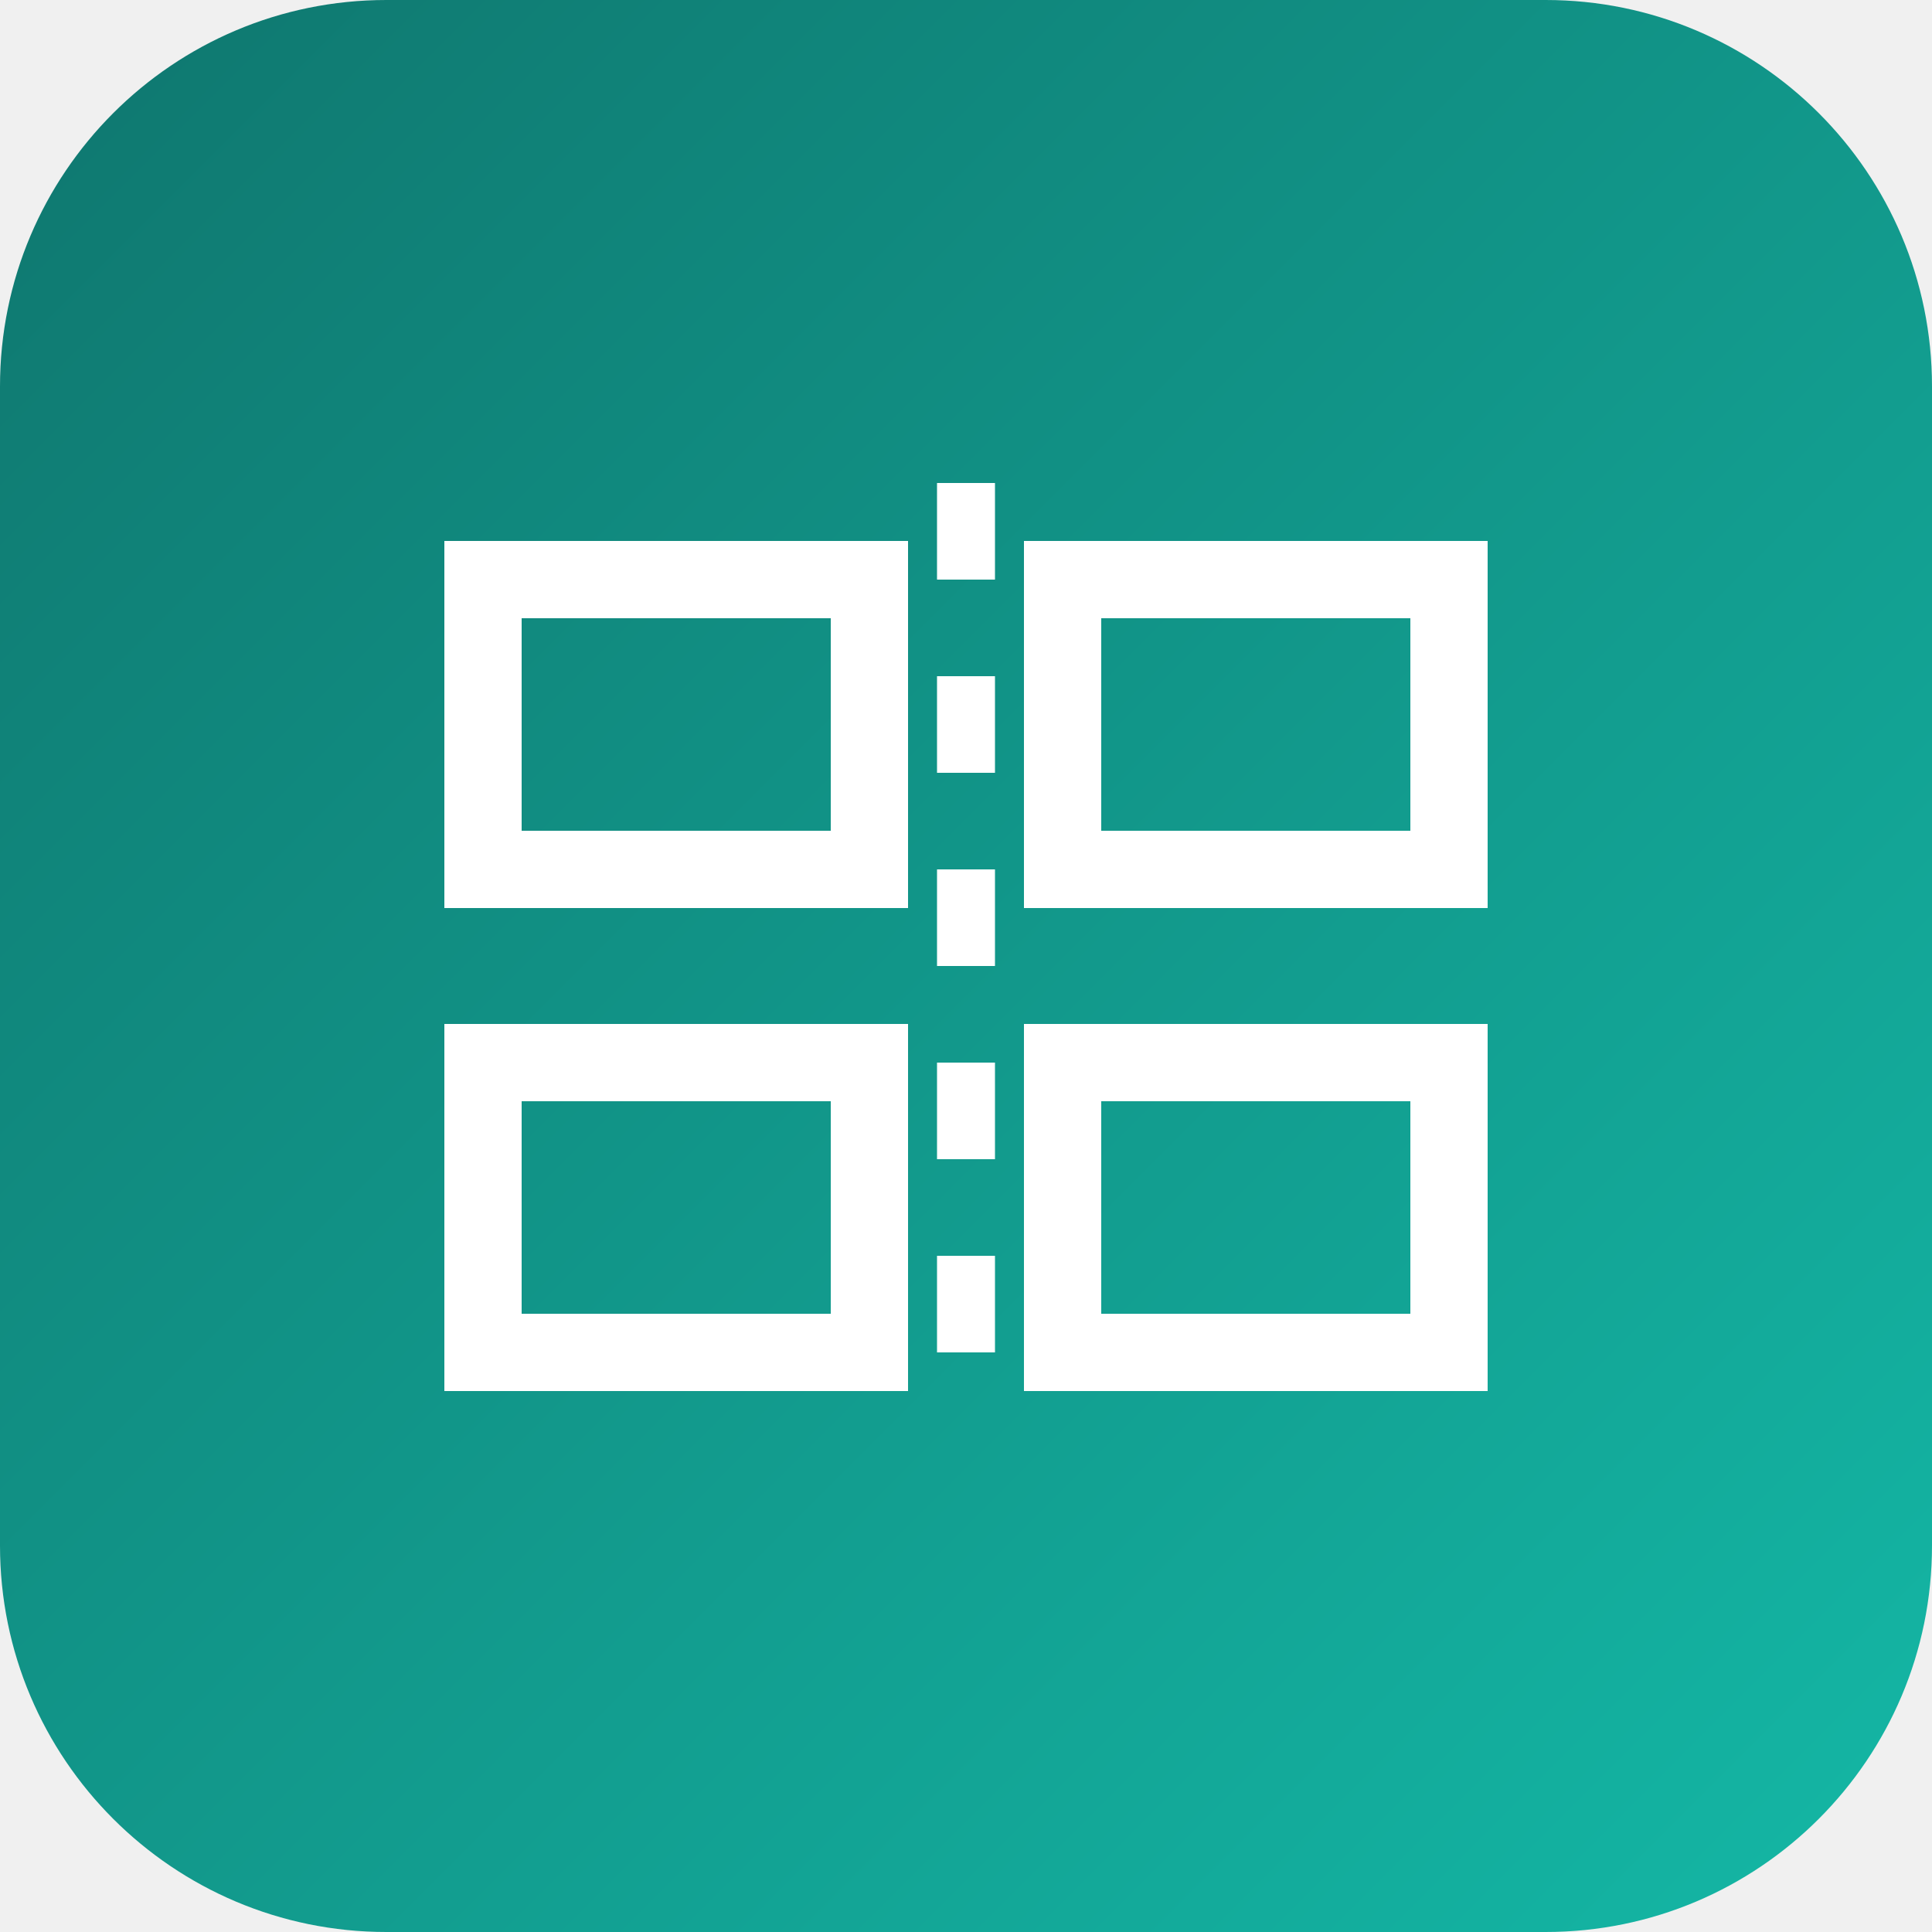
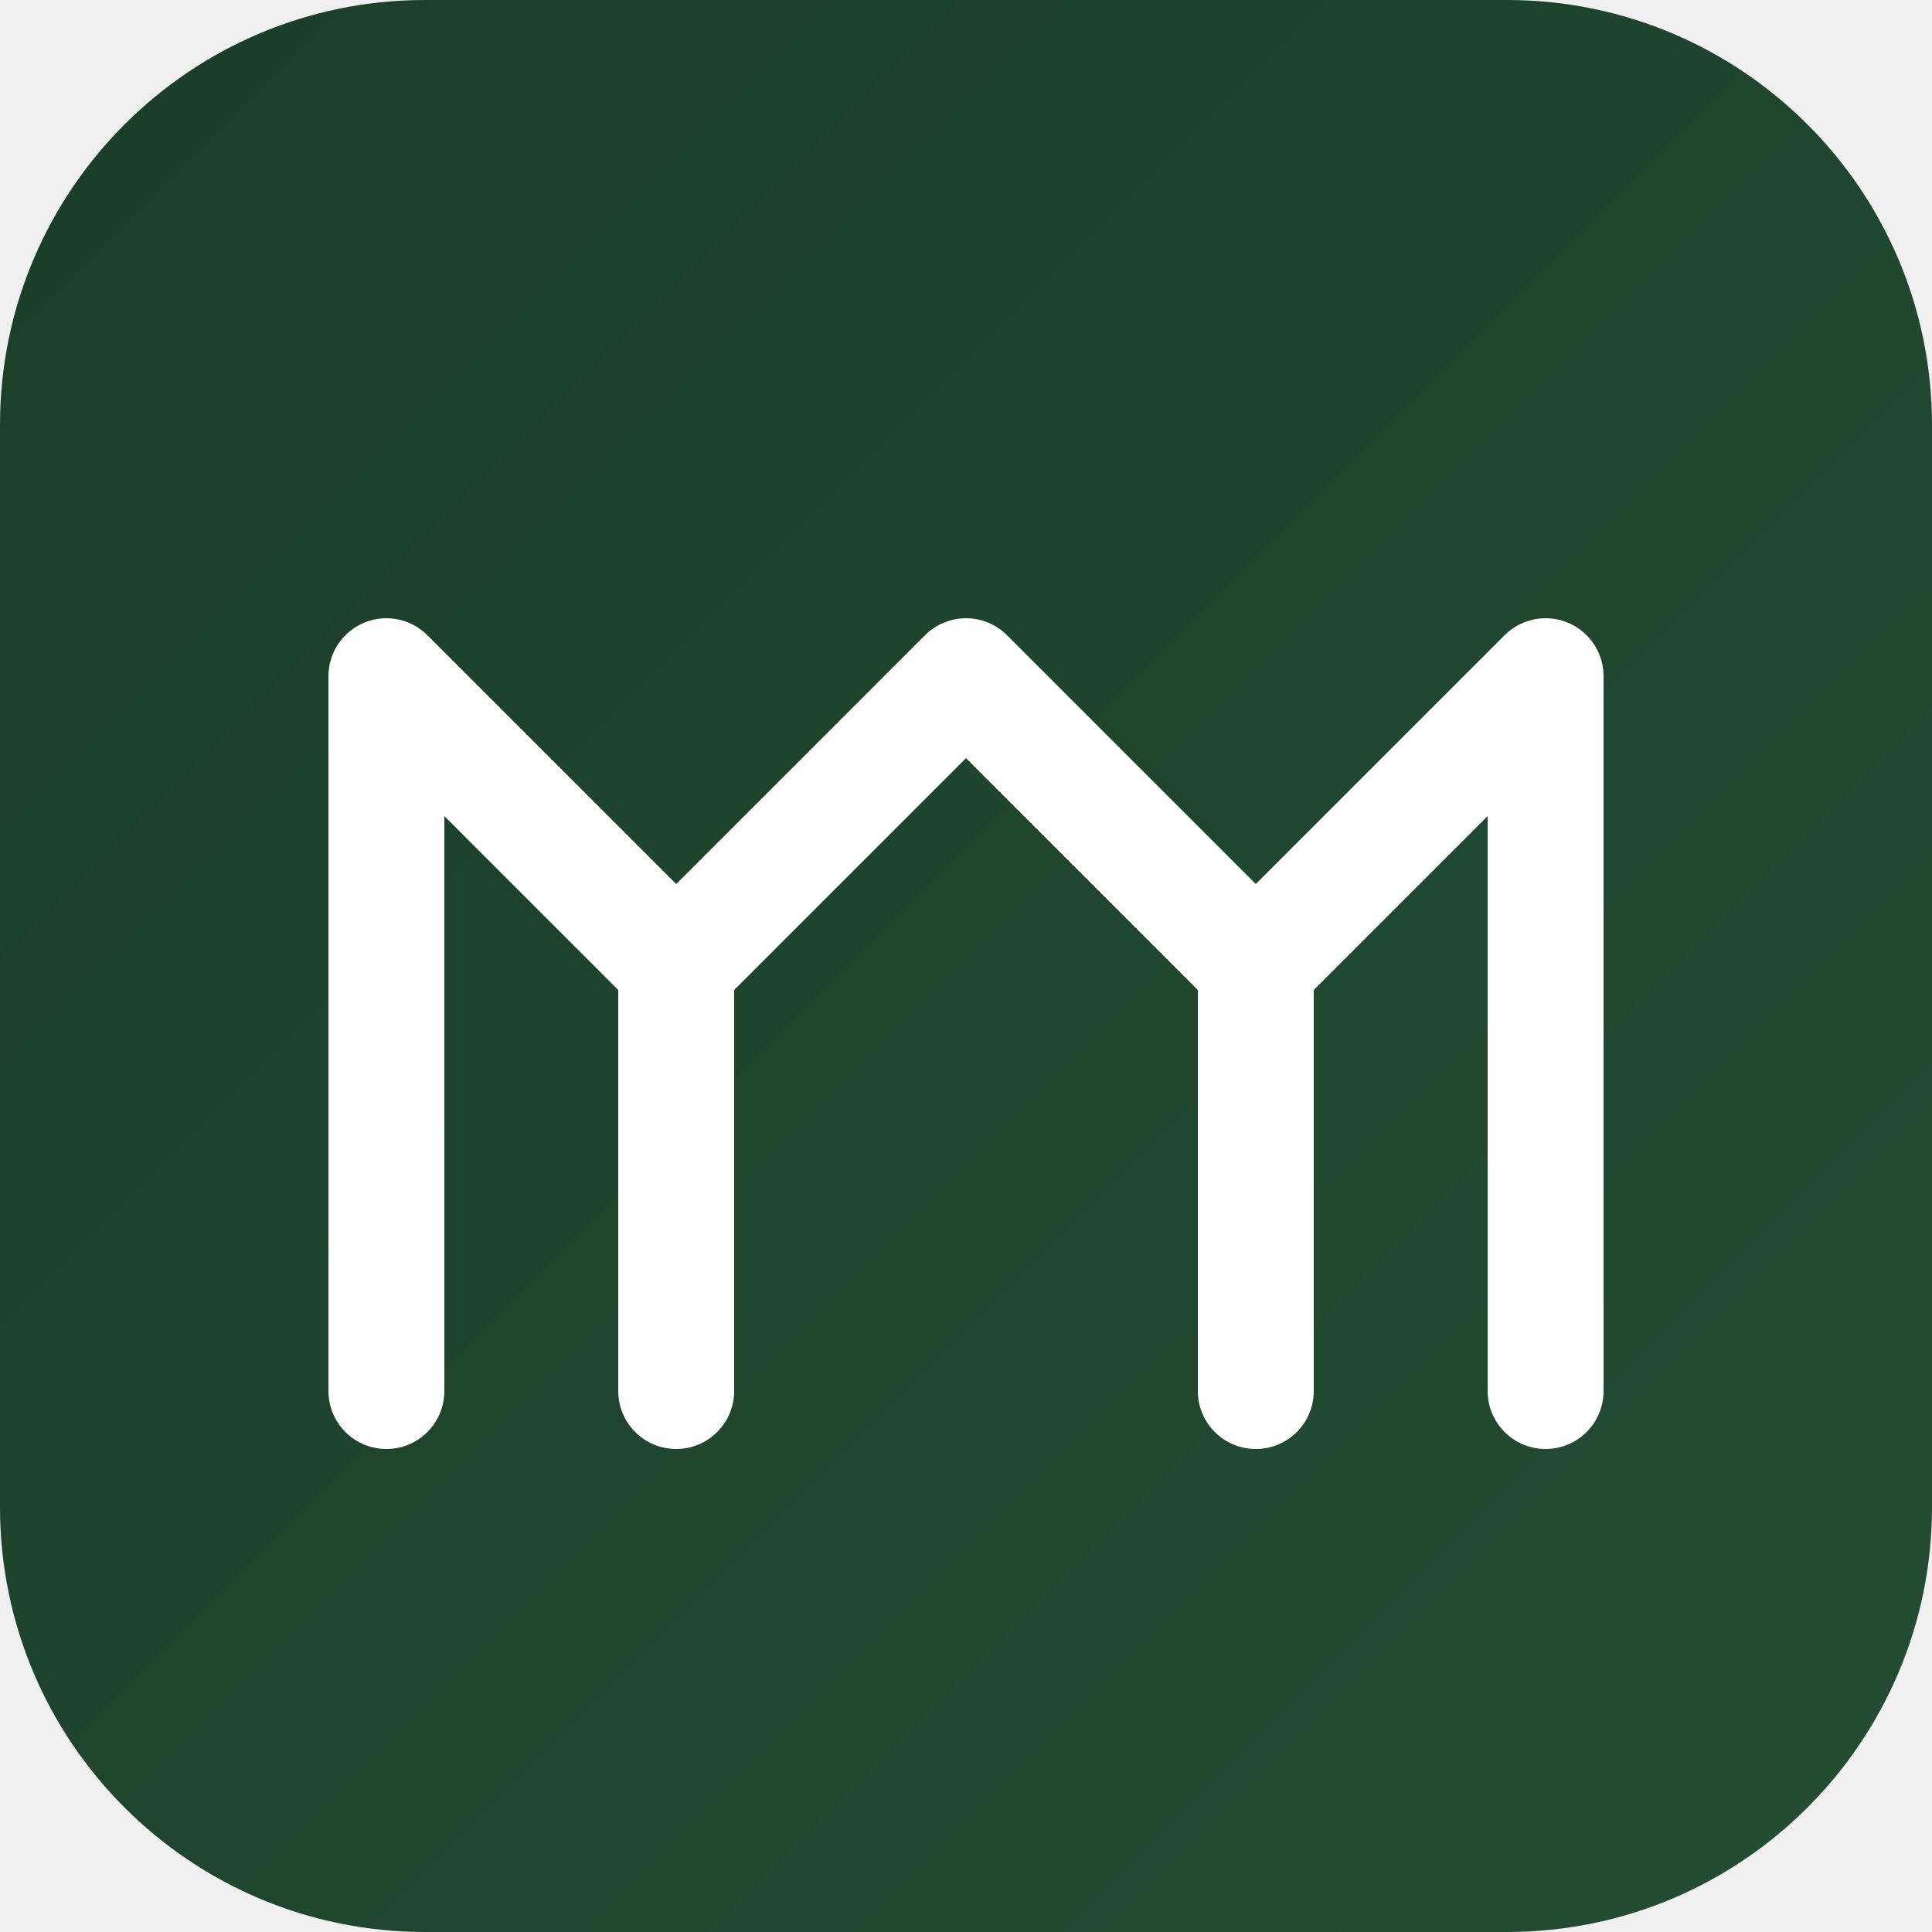
<svg xmlns="http://www.w3.org/2000/svg" viewBox="0 0 100 100">
  <defs>
-     <linearGradient id="grad" x1="0%" y1="0%" x2="100%" y2="100%">
-       <stop offset="0%" style="stop-color:#0f766e;stop-opacity:1" />
-       <stop offset="100%" style="stop-color:#14b8a6;stop-opacity:1" />
+     <linearGradient id="maqderGradient" x1="0%" y1="0%" x2="100%" y2="100%">
+       <stop offset="0%" stop-color="#1a3d28" />
+       <stop offset="100%" stop-color="#244D33" />
    </linearGradient>
  </defs>
-   <rect width="100" height="100" rx="20" fill="url(#grad)" />
-   <path d="M25 30 L45 30 L45 45 L25 45 Z M55 30 L75 30 L75 45 L55 45 Z M25 55 L45 55 L45 70 L25 70 Z M55 55 L75 55 L75 70 L55 70 Z" fill="none" stroke="white" stroke-width="4" stroke-linecap="round" />
-   <path d="M50 25 L50 75" stroke="white" stroke-width="3" stroke-dasharray="5,5" />
+   <rect width="100" height="100" rx="22" fill="url(#maqderGradient)" />
+   <g fill="none" stroke="white" stroke-width="6" stroke-linecap="round" stroke-linejoin="round">
+     <path d="M20 72 L20 35 L35 50 L50 35 L65 50 L80 35 L80 72" />
+     <path d="M35 50 L35 72" />
+     <path d="M65 50 L65 72" />
+   </g>
</svg>
